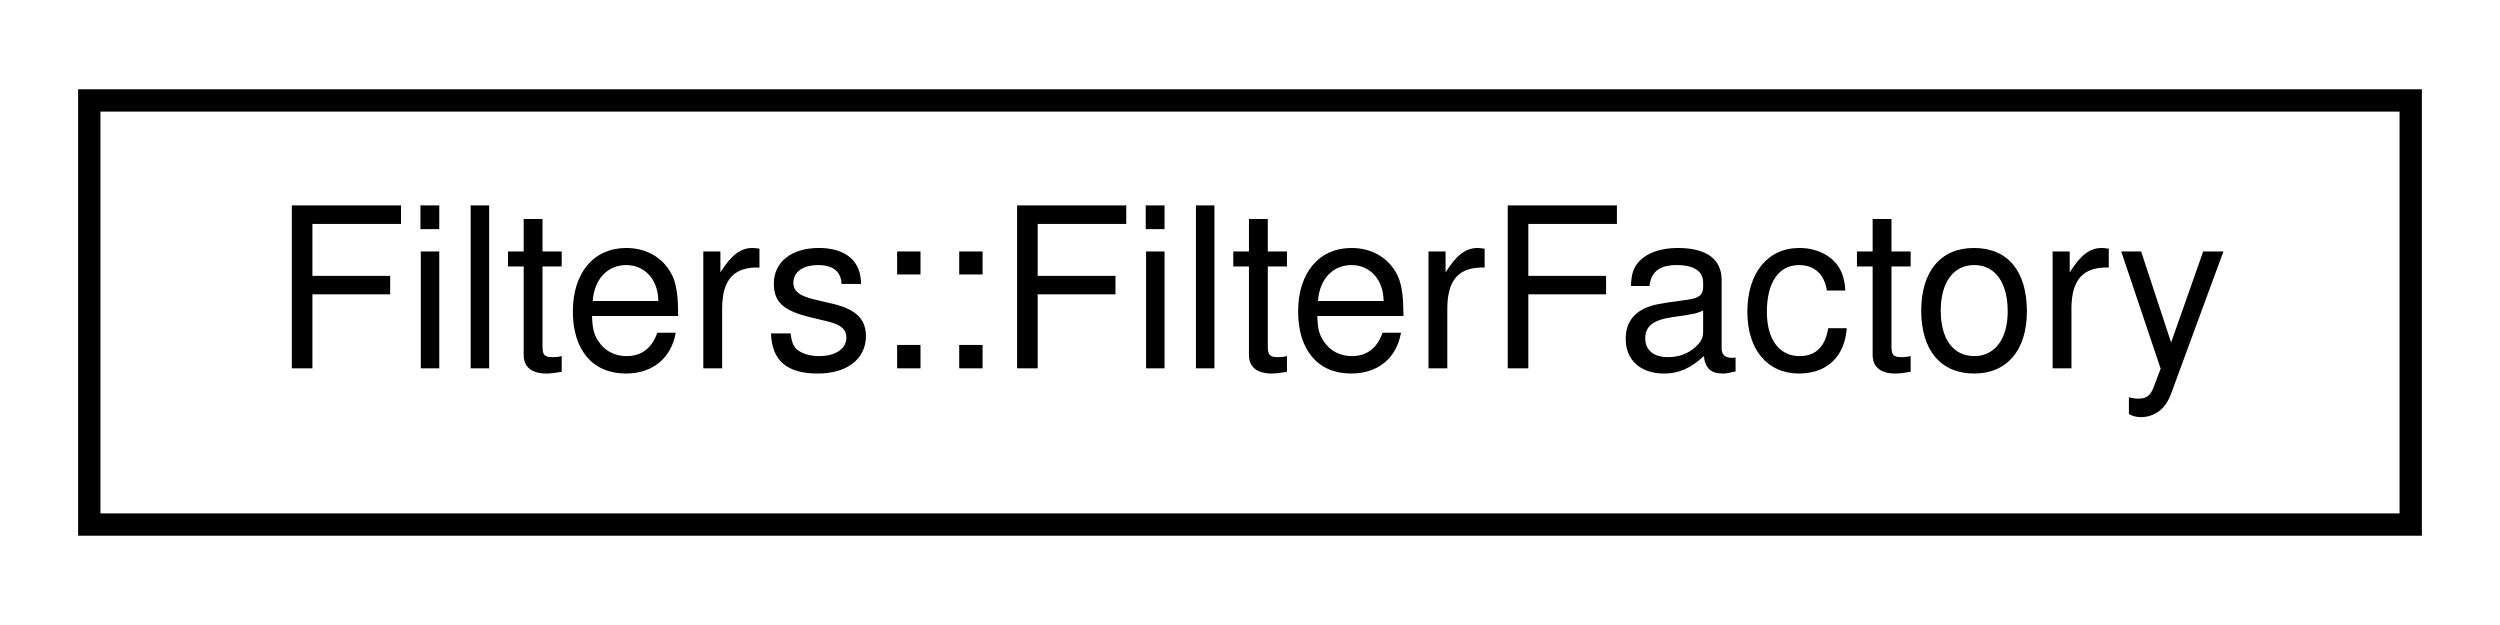
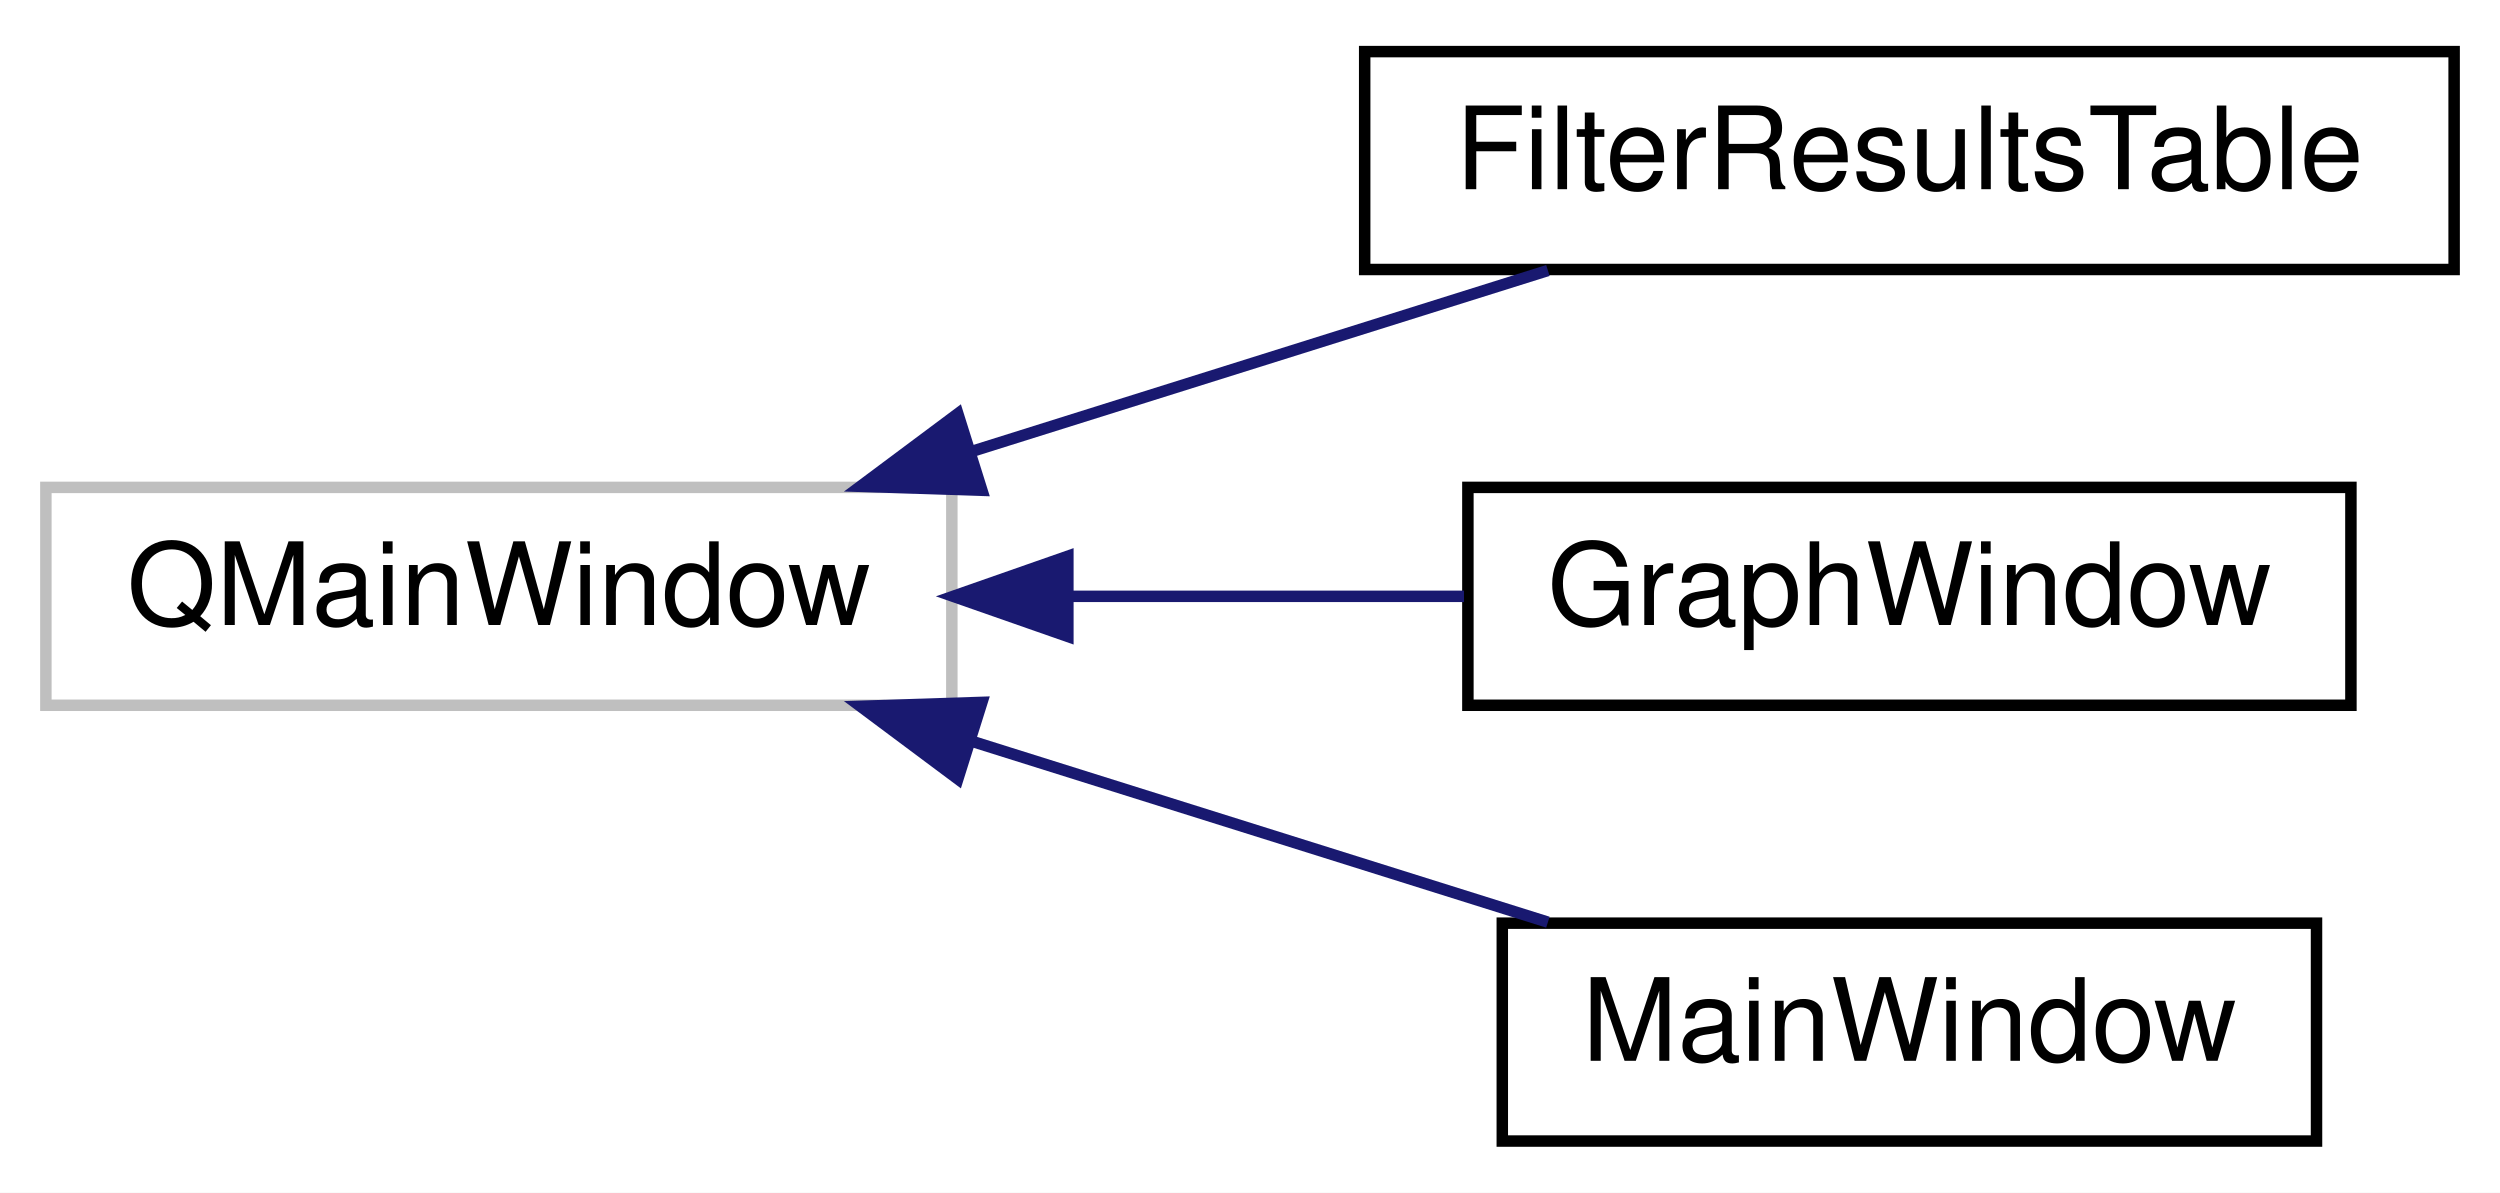
- <svg xmlns="http://www.w3.org/2000/svg" xmlns:xlink="http://www.w3.org/1999/xlink" width="112pt" height="28pt" viewBox="0.00 0.00 112.00 28.00">
-   <g id="graph0" class="graph" transform="scale(1 1) rotate(0) translate(4 24)">
-     <polygon fill="white" stroke="none" points="-4,4 -4,-24 108,-24 108,4 -4,4" />
+ <svg xmlns="http://www.w3.org/2000/svg" xmlns:xlink="http://www.w3.org/1999/xlink" width="218pt" height="104pt" viewBox="0.00 0.00 218.00 104.00">
+   <g id="graph0" class="graph" transform="scale(1 1) rotate(0) translate(4 100)">
+     <polygon fill="white" stroke="none" points="-4,4 -4,-100 214,-100 214,4 -4,4" />
    <g id="node1" class="node">
-       <g id="a_node1">
-         <a xlink:href="class_filters_1_1_filter_factory.html" target="_top" xlink:title="Фабричный класс для создания экземпляров классов фильтров. ">
-           <polygon fill="white" stroke="black" points="0,-0.5 0,-19.5 104,-19.5 104,-0.5 0,-0.5" />
-           <text text-anchor="middle" x="52" y="-7.5" font-family="Helvetica,sans-Serif" font-size="10.00">Filters::FilterFactory</text>
+       <polygon fill="white" stroke="#bfbfbf" points="0,-38.5 0,-57.5 79,-57.5 79,-38.5 0,-38.5" />
+       <text text-anchor="middle" x="39.5" y="-45.5" font-family="Helvetica,sans-Serif" font-size="10.00">QMainWindow</text>
+     </g>
+     <g id="node2" class="node">
+       <g id="a_node2">
+         <a xlink:href="class_filter_results_table.html" target="_top" xlink:title="Виджет для отображения таблиц. ">
+           <polygon fill="white" stroke="black" points="115,-76.5 115,-95.5 210,-95.5 210,-76.5 115,-76.5" />
+           <text text-anchor="middle" x="162.5" y="-83.5" font-family="Helvetica,sans-Serif" font-size="10.00">FilterResultsTable</text>
        </a>
      </g>
    </g>
+     <g id="edge1" class="edge">
+       <path fill="none" stroke="midnightblue" d="M80.877,-60.68C97.226,-65.815 115.788,-71.644 130.976,-76.414" />
+       <polygon fill="midnightblue" stroke="midnightblue" points="81.623,-57.246 71.033,-57.589 79.525,-63.925 81.623,-57.246" />
+     </g>
+     <g id="node3" class="node">
+       <g id="a_node3">
+         <a xlink:href="class_graph_window.html" target="_top" xlink:title="Класс, реализующий окно для просмотра графиков. ">
+           <polygon fill="white" stroke="black" points="124,-38.5 124,-57.5 201,-57.5 201,-38.5 124,-38.5" />
+           <text text-anchor="middle" x="162.5" y="-45.5" font-family="Helvetica,sans-Serif" font-size="10.00">GraphWindow</text>
+         </a>
+       </g>
+     </g>
+     <g id="edge2" class="edge">
+       <path fill="none" stroke="midnightblue" d="M89.395,-48C100.814,-48 112.807,-48 123.662,-48" />
+       <polygon fill="midnightblue" stroke="midnightblue" points="89.118,-44.5 79.118,-48 89.118,-51.5 89.118,-44.5" />
+     </g>
+     <g id="node4" class="node">
+       <g id="a_node4">
+         <a xlink:href="class_main_window.html" target="_top" xlink:title="Класс для главного окна приложения. ">
+           <polygon fill="white" stroke="black" points="127,-0.5 127,-19.5 198,-19.5 198,-0.5 127,-0.5" />
+           <text text-anchor="middle" x="162.5" y="-7.5" font-family="Helvetica,sans-Serif" font-size="10.00">MainWindow</text>
+         </a>
+       </g>
+     </g>
+     <g id="edge3" class="edge">
+       <path fill="none" stroke="midnightblue" d="M80.877,-35.32C97.226,-30.185 115.788,-24.356 130.976,-19.586" />
+       <polygon fill="midnightblue" stroke="midnightblue" points="79.525,-32.075 71.033,-38.411 81.623,-38.754 79.525,-32.075" />
+     </g>
  </g>
</svg>
